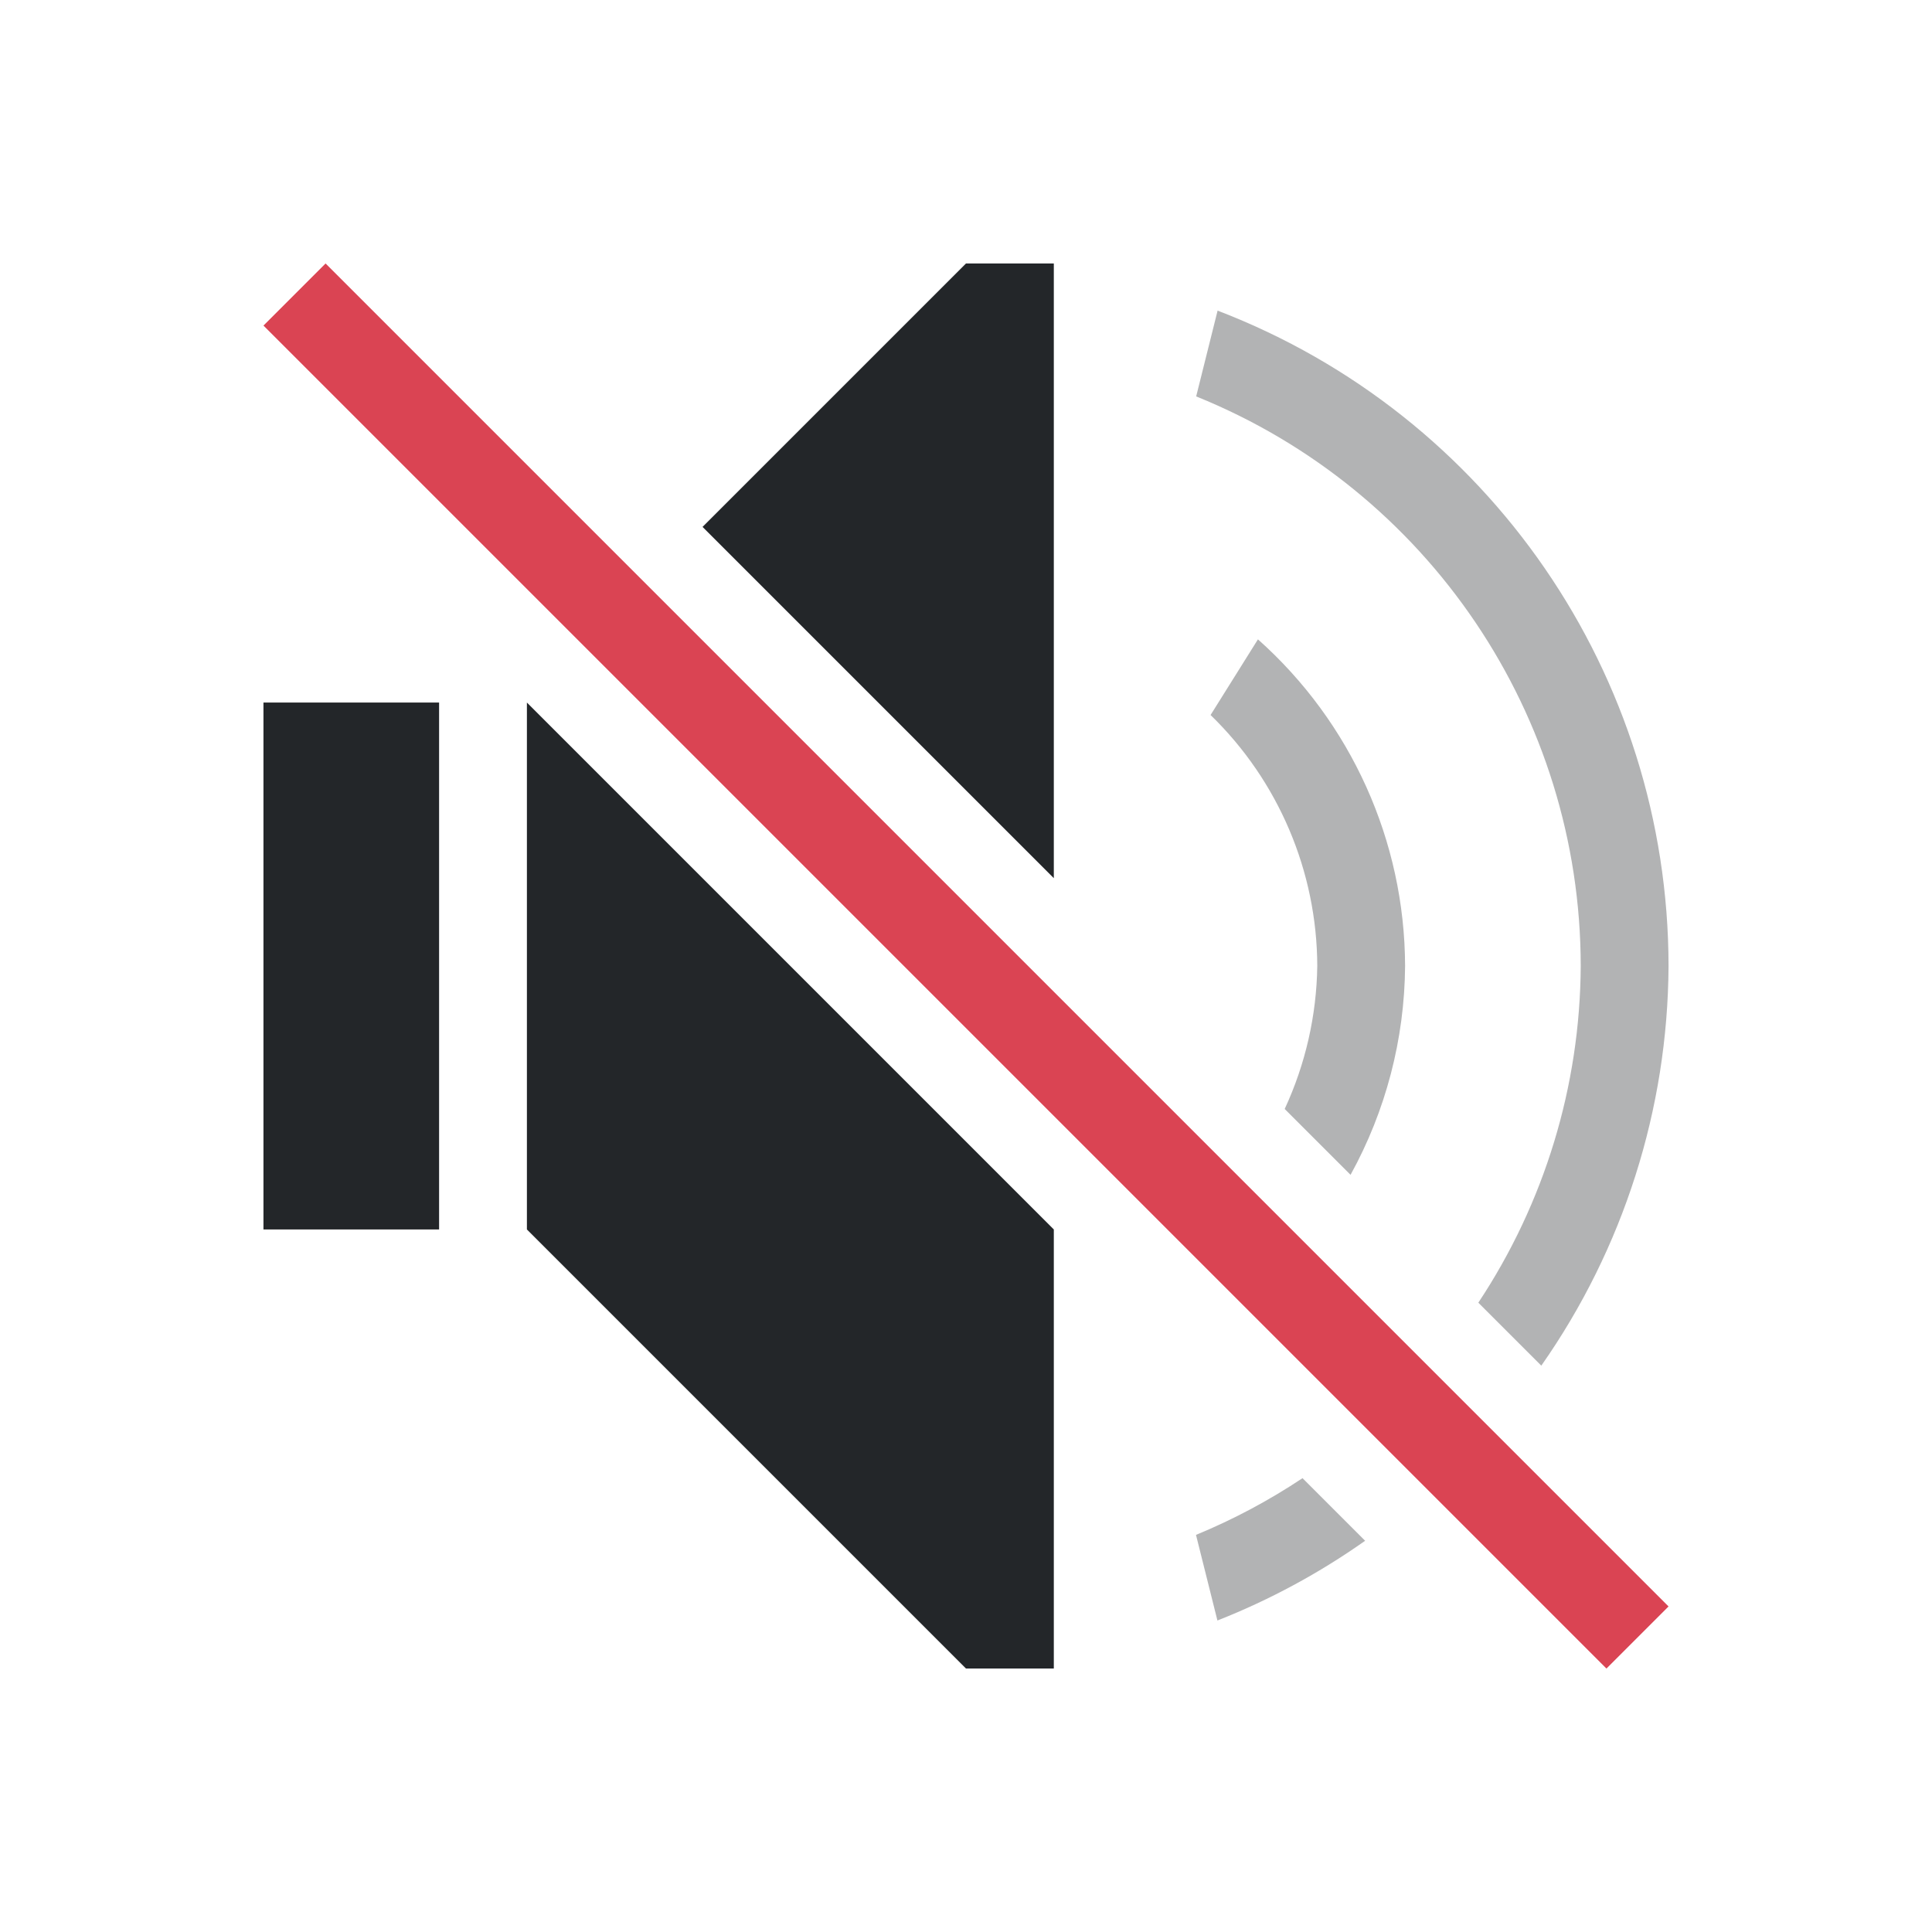
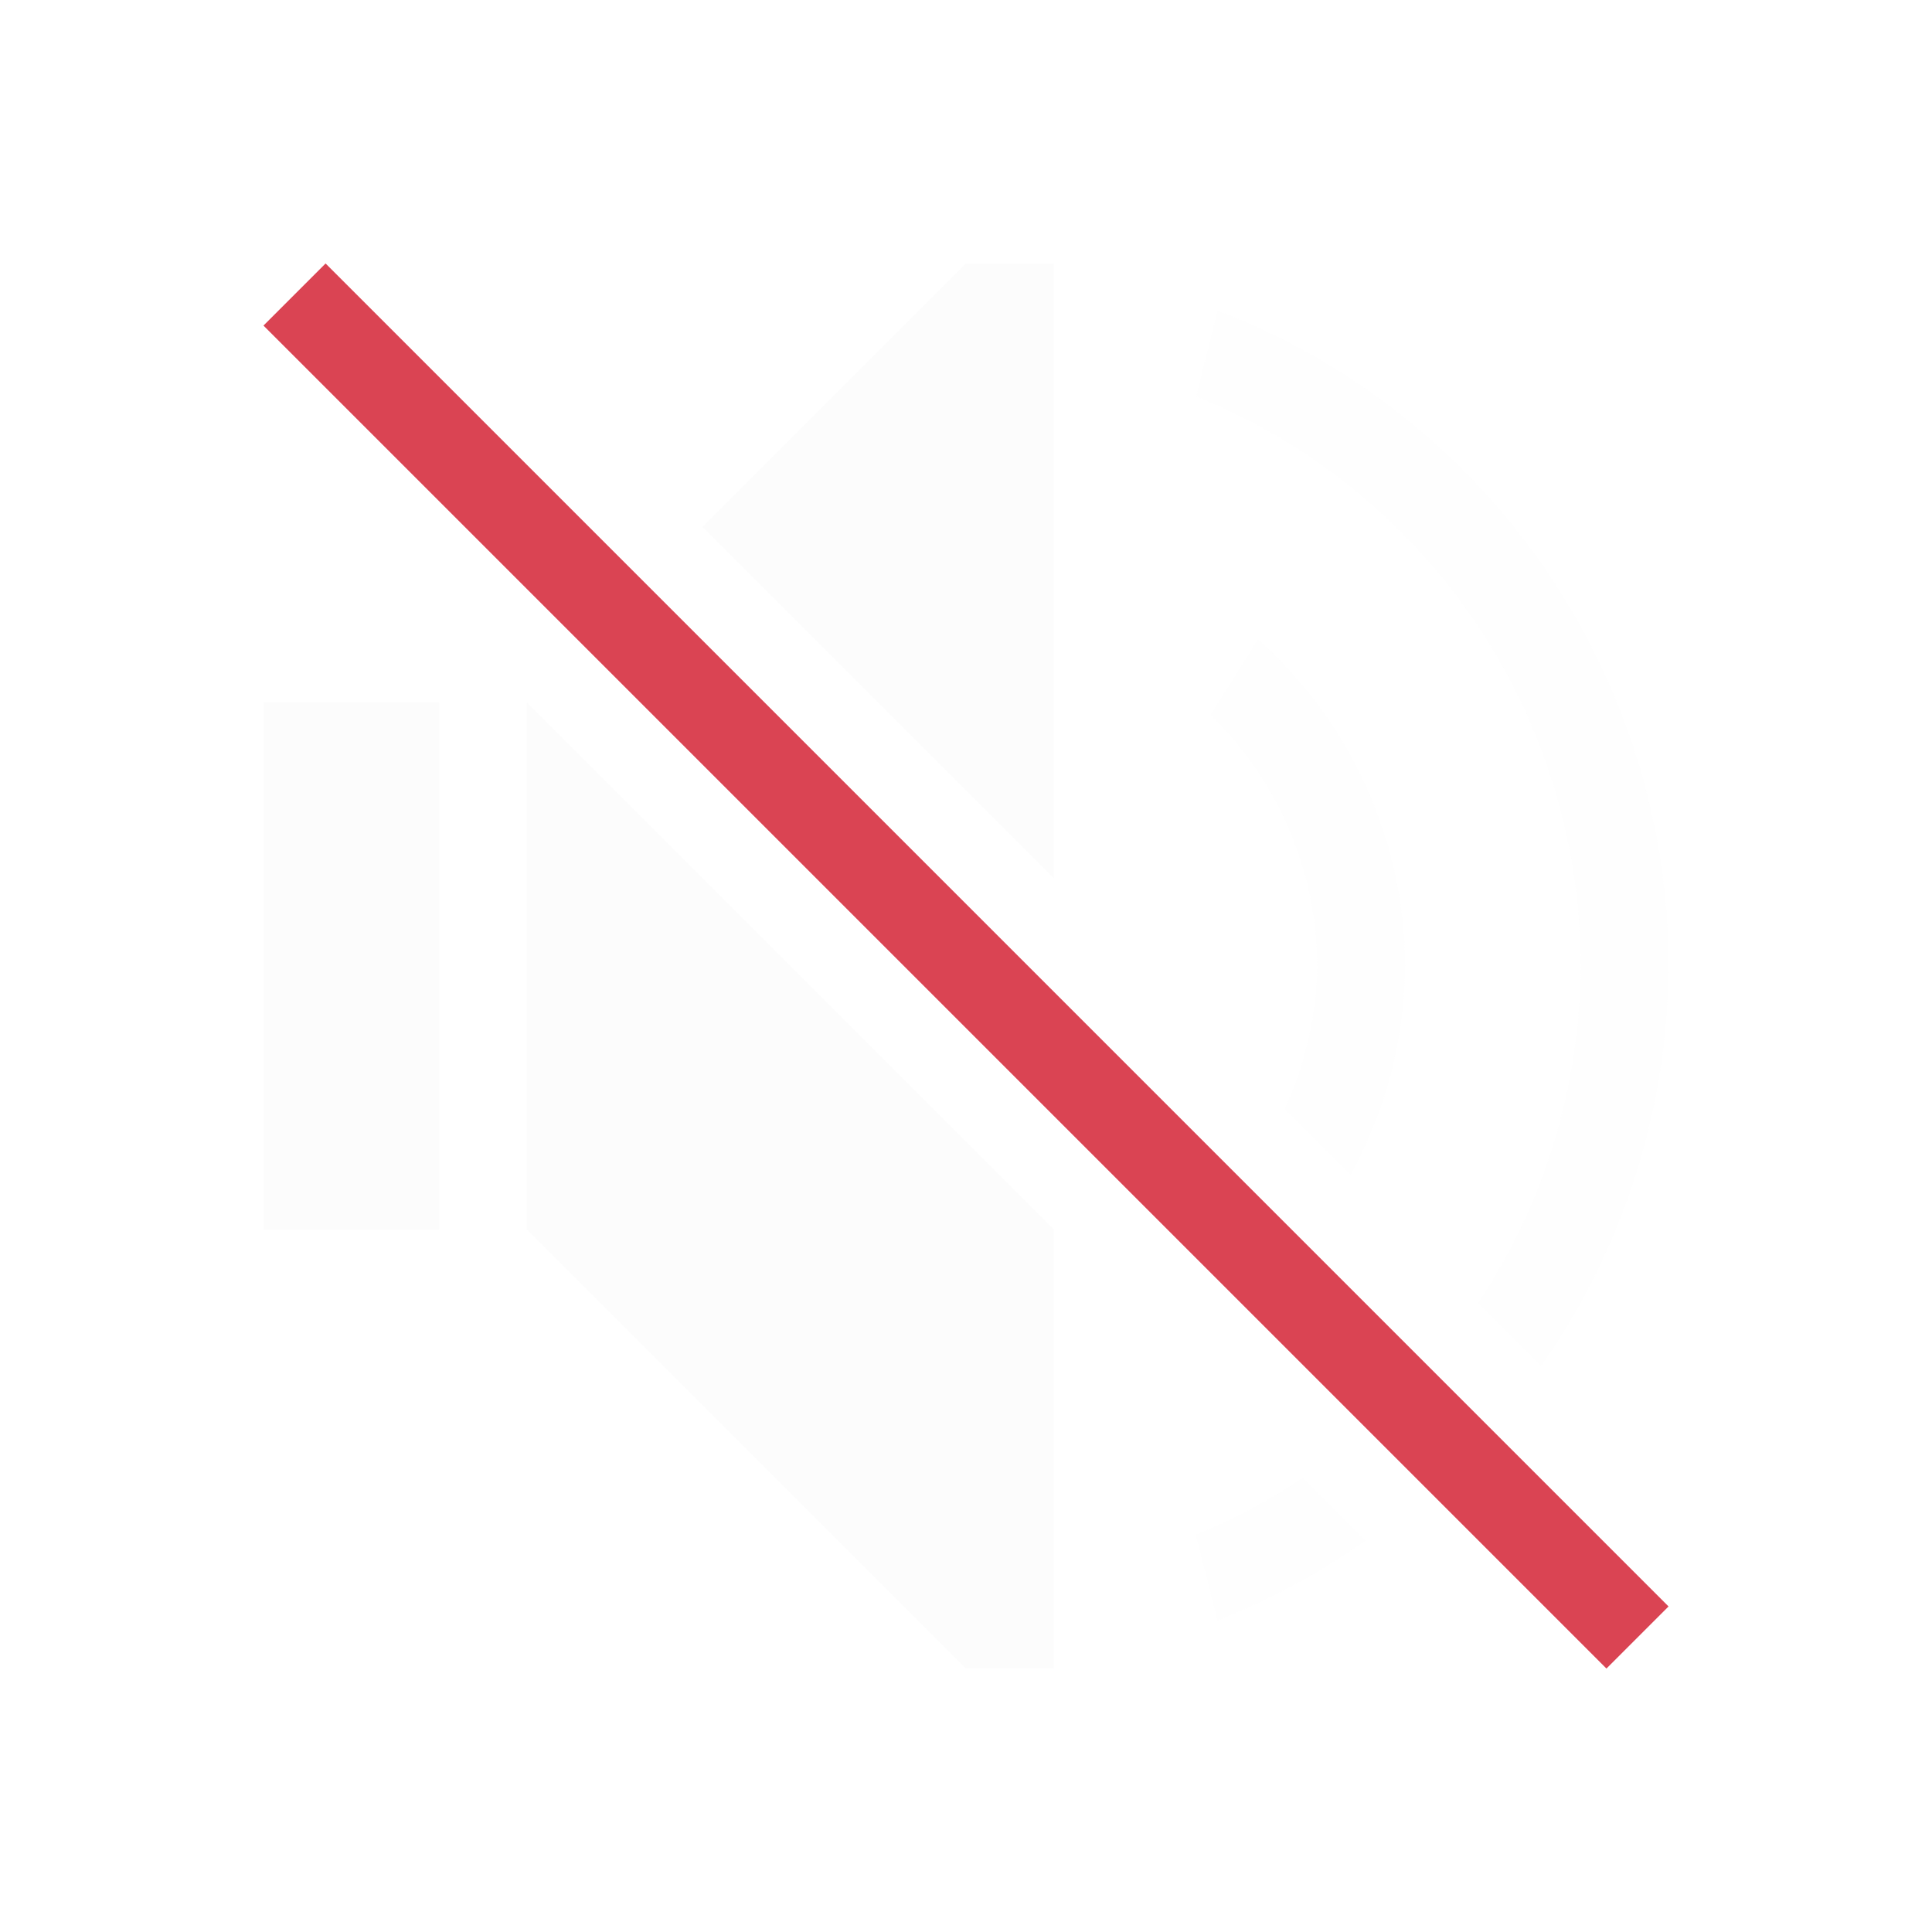
<svg xmlns="http://www.w3.org/2000/svg" viewBox="0 0 22 22">
  <style id="current-color-scheme" type="text/css">
        .ColorScheme-Text {
-             color:#232629;
+             color:#fcfcfc;
        }
        .ColorScheme-NegativeText {
            color:#da4453;
        }
    </style>
  <g class="ColorScheme-Text" fill="currentColor">
    <path d="m3 8v6h2v-6z" />
    <path d="m6 8v6l5 5h1v-5z" />
    <path d="m11 3-3 3 4 4v-7z" />
    <g opacity=".35">
      <path d="m14.832 16.832a7 7 0 0 1 -1.213.646l.244.975a8 8 0 0 0 1.682-.908z" />
      <path d="m14.324 7.281-.539.861a4 4 0 0 1 1.215 2.857 4 4 0 0 1 -.371 1.629l.75.75a5 5 0 0 0 .621-2.379 5 5 0 0 0 -1.676-3.719z" />
      <path d="m13.865 3.537-.244.977a7 7 0 0 1 4.379 6.486 7 7 0 0 1 -1.166 3.834l.717.717a8 8 0 0 0 1.449-4.551 8 8 0 0 0 -5.135-7.463z" />
    </g>
  </g>
  <path d="m-.5 4.743 1-0v21.627h-1z" class="ColorScheme-NegativeText" fill="currentColor" transform="matrix(.7071068 -.7071068 .7071068 .7071068 0 0)" />
</svg>
